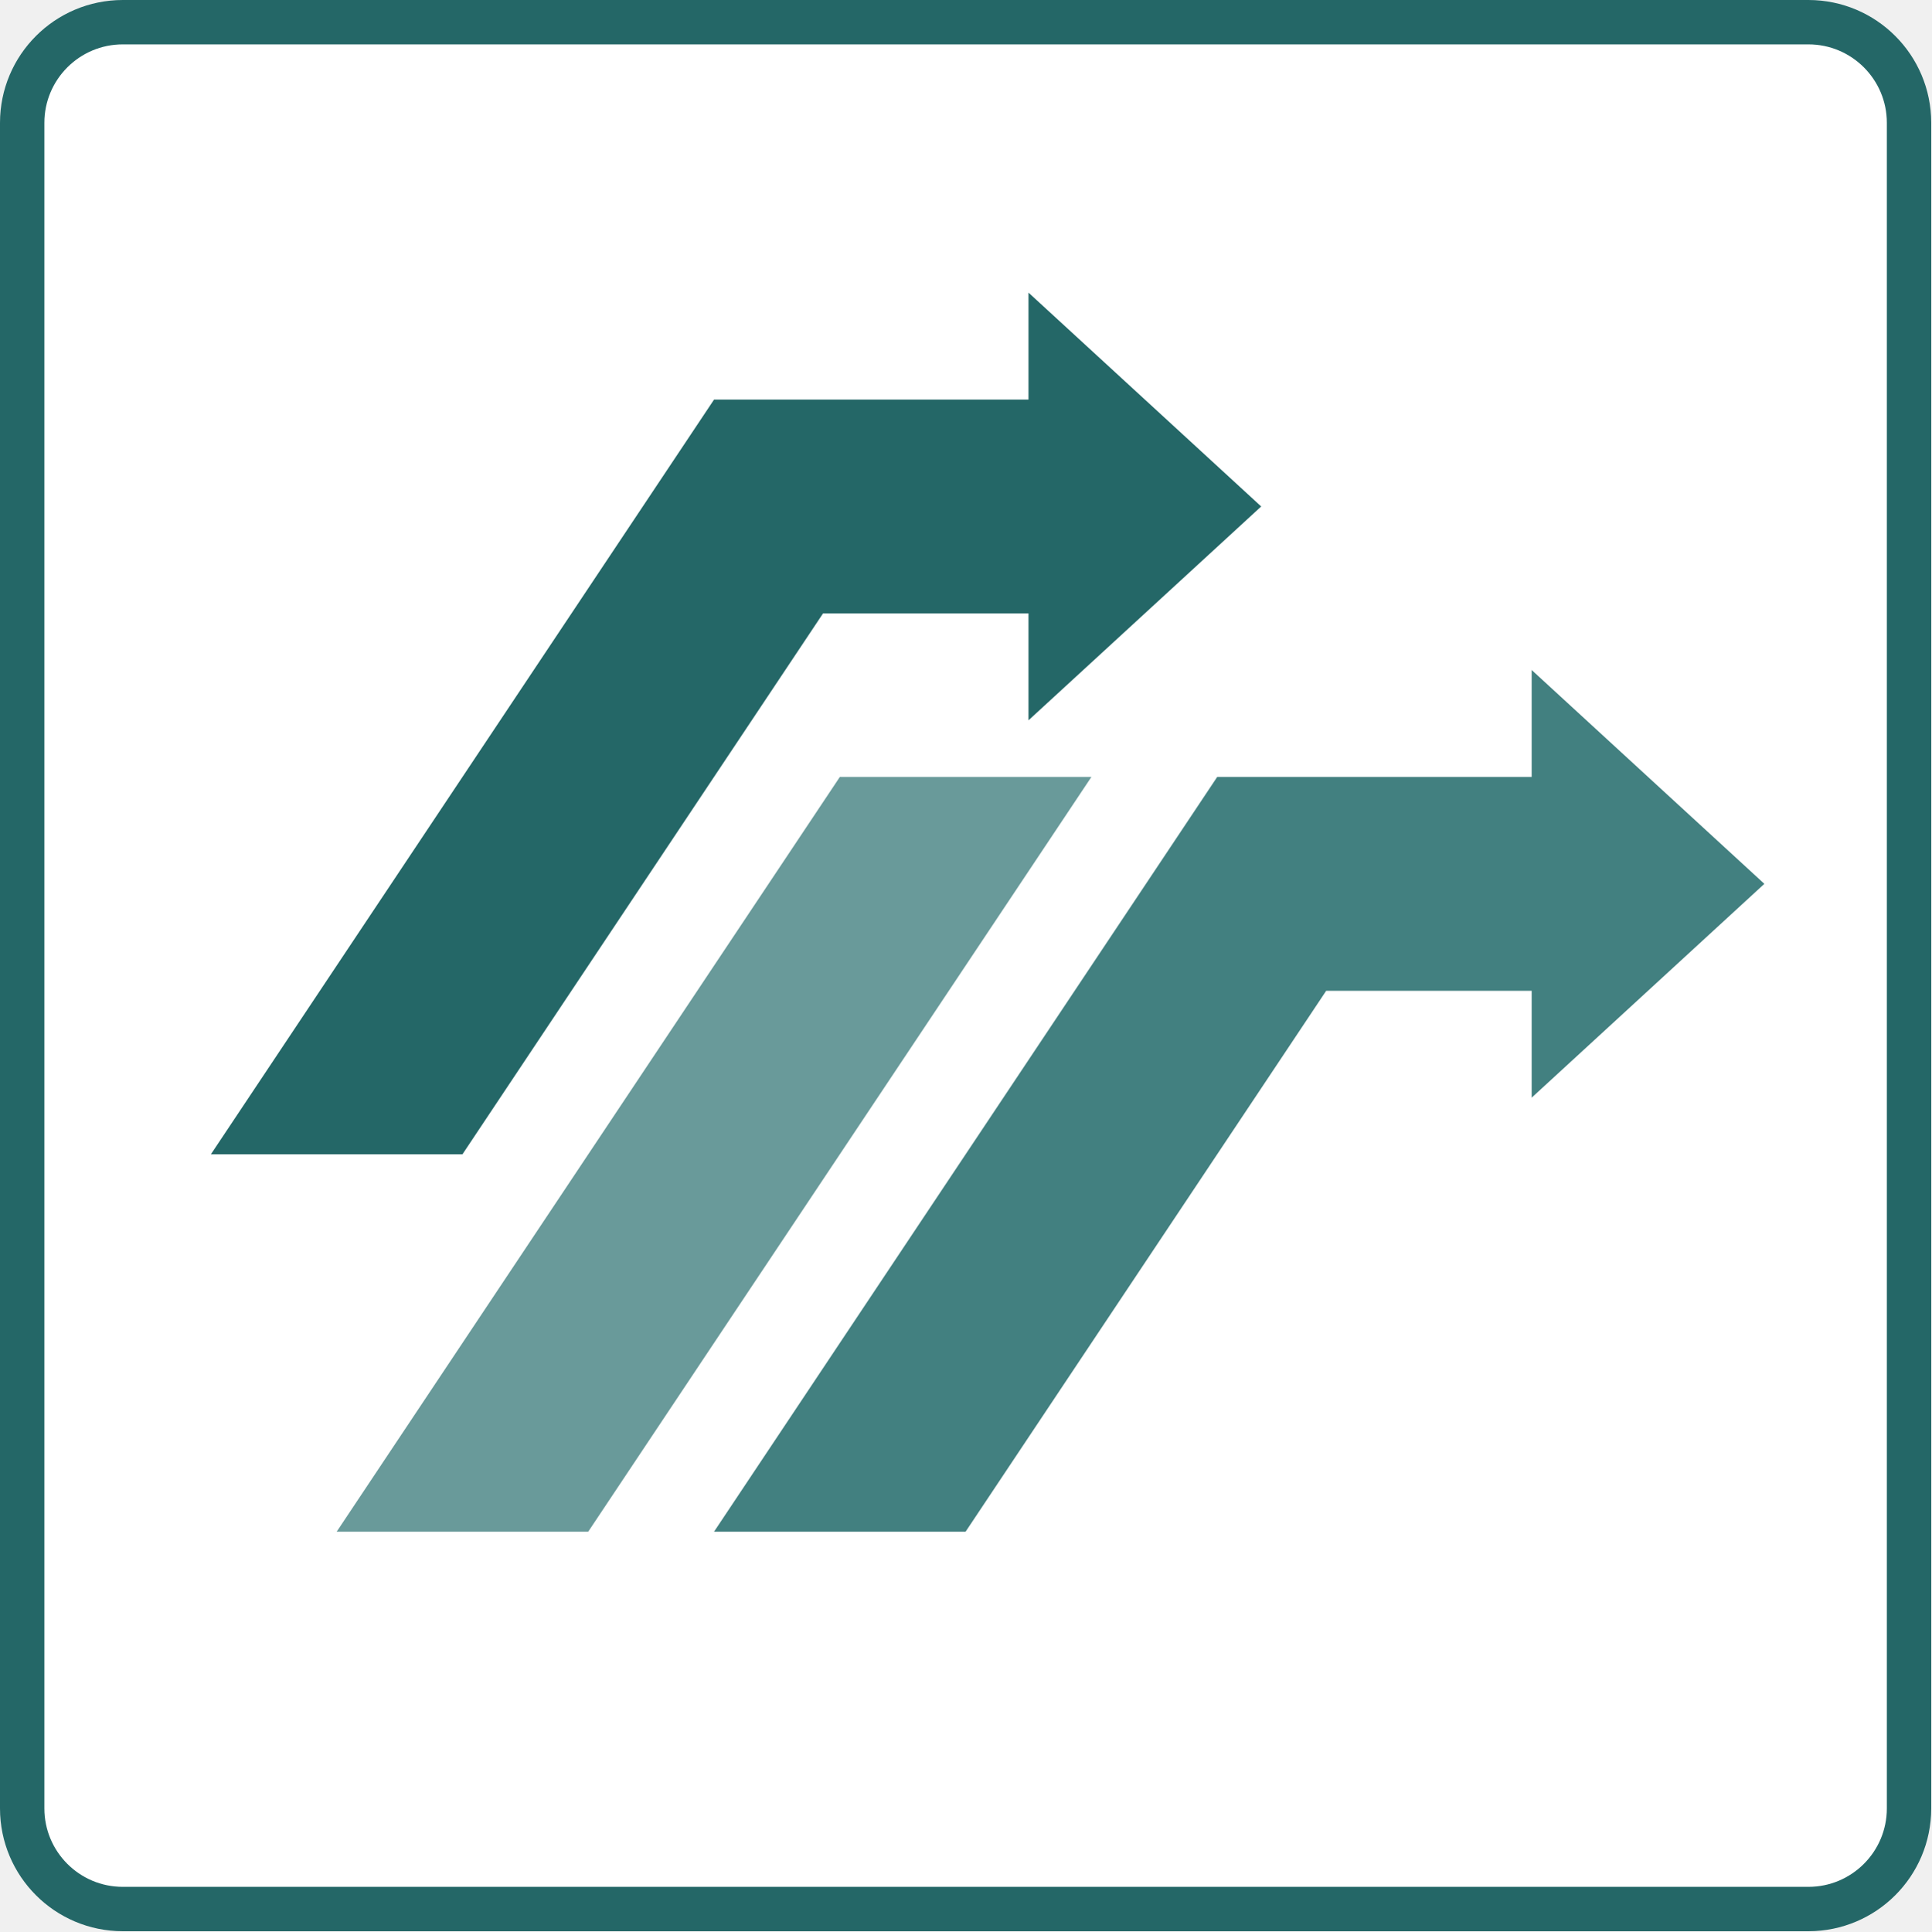
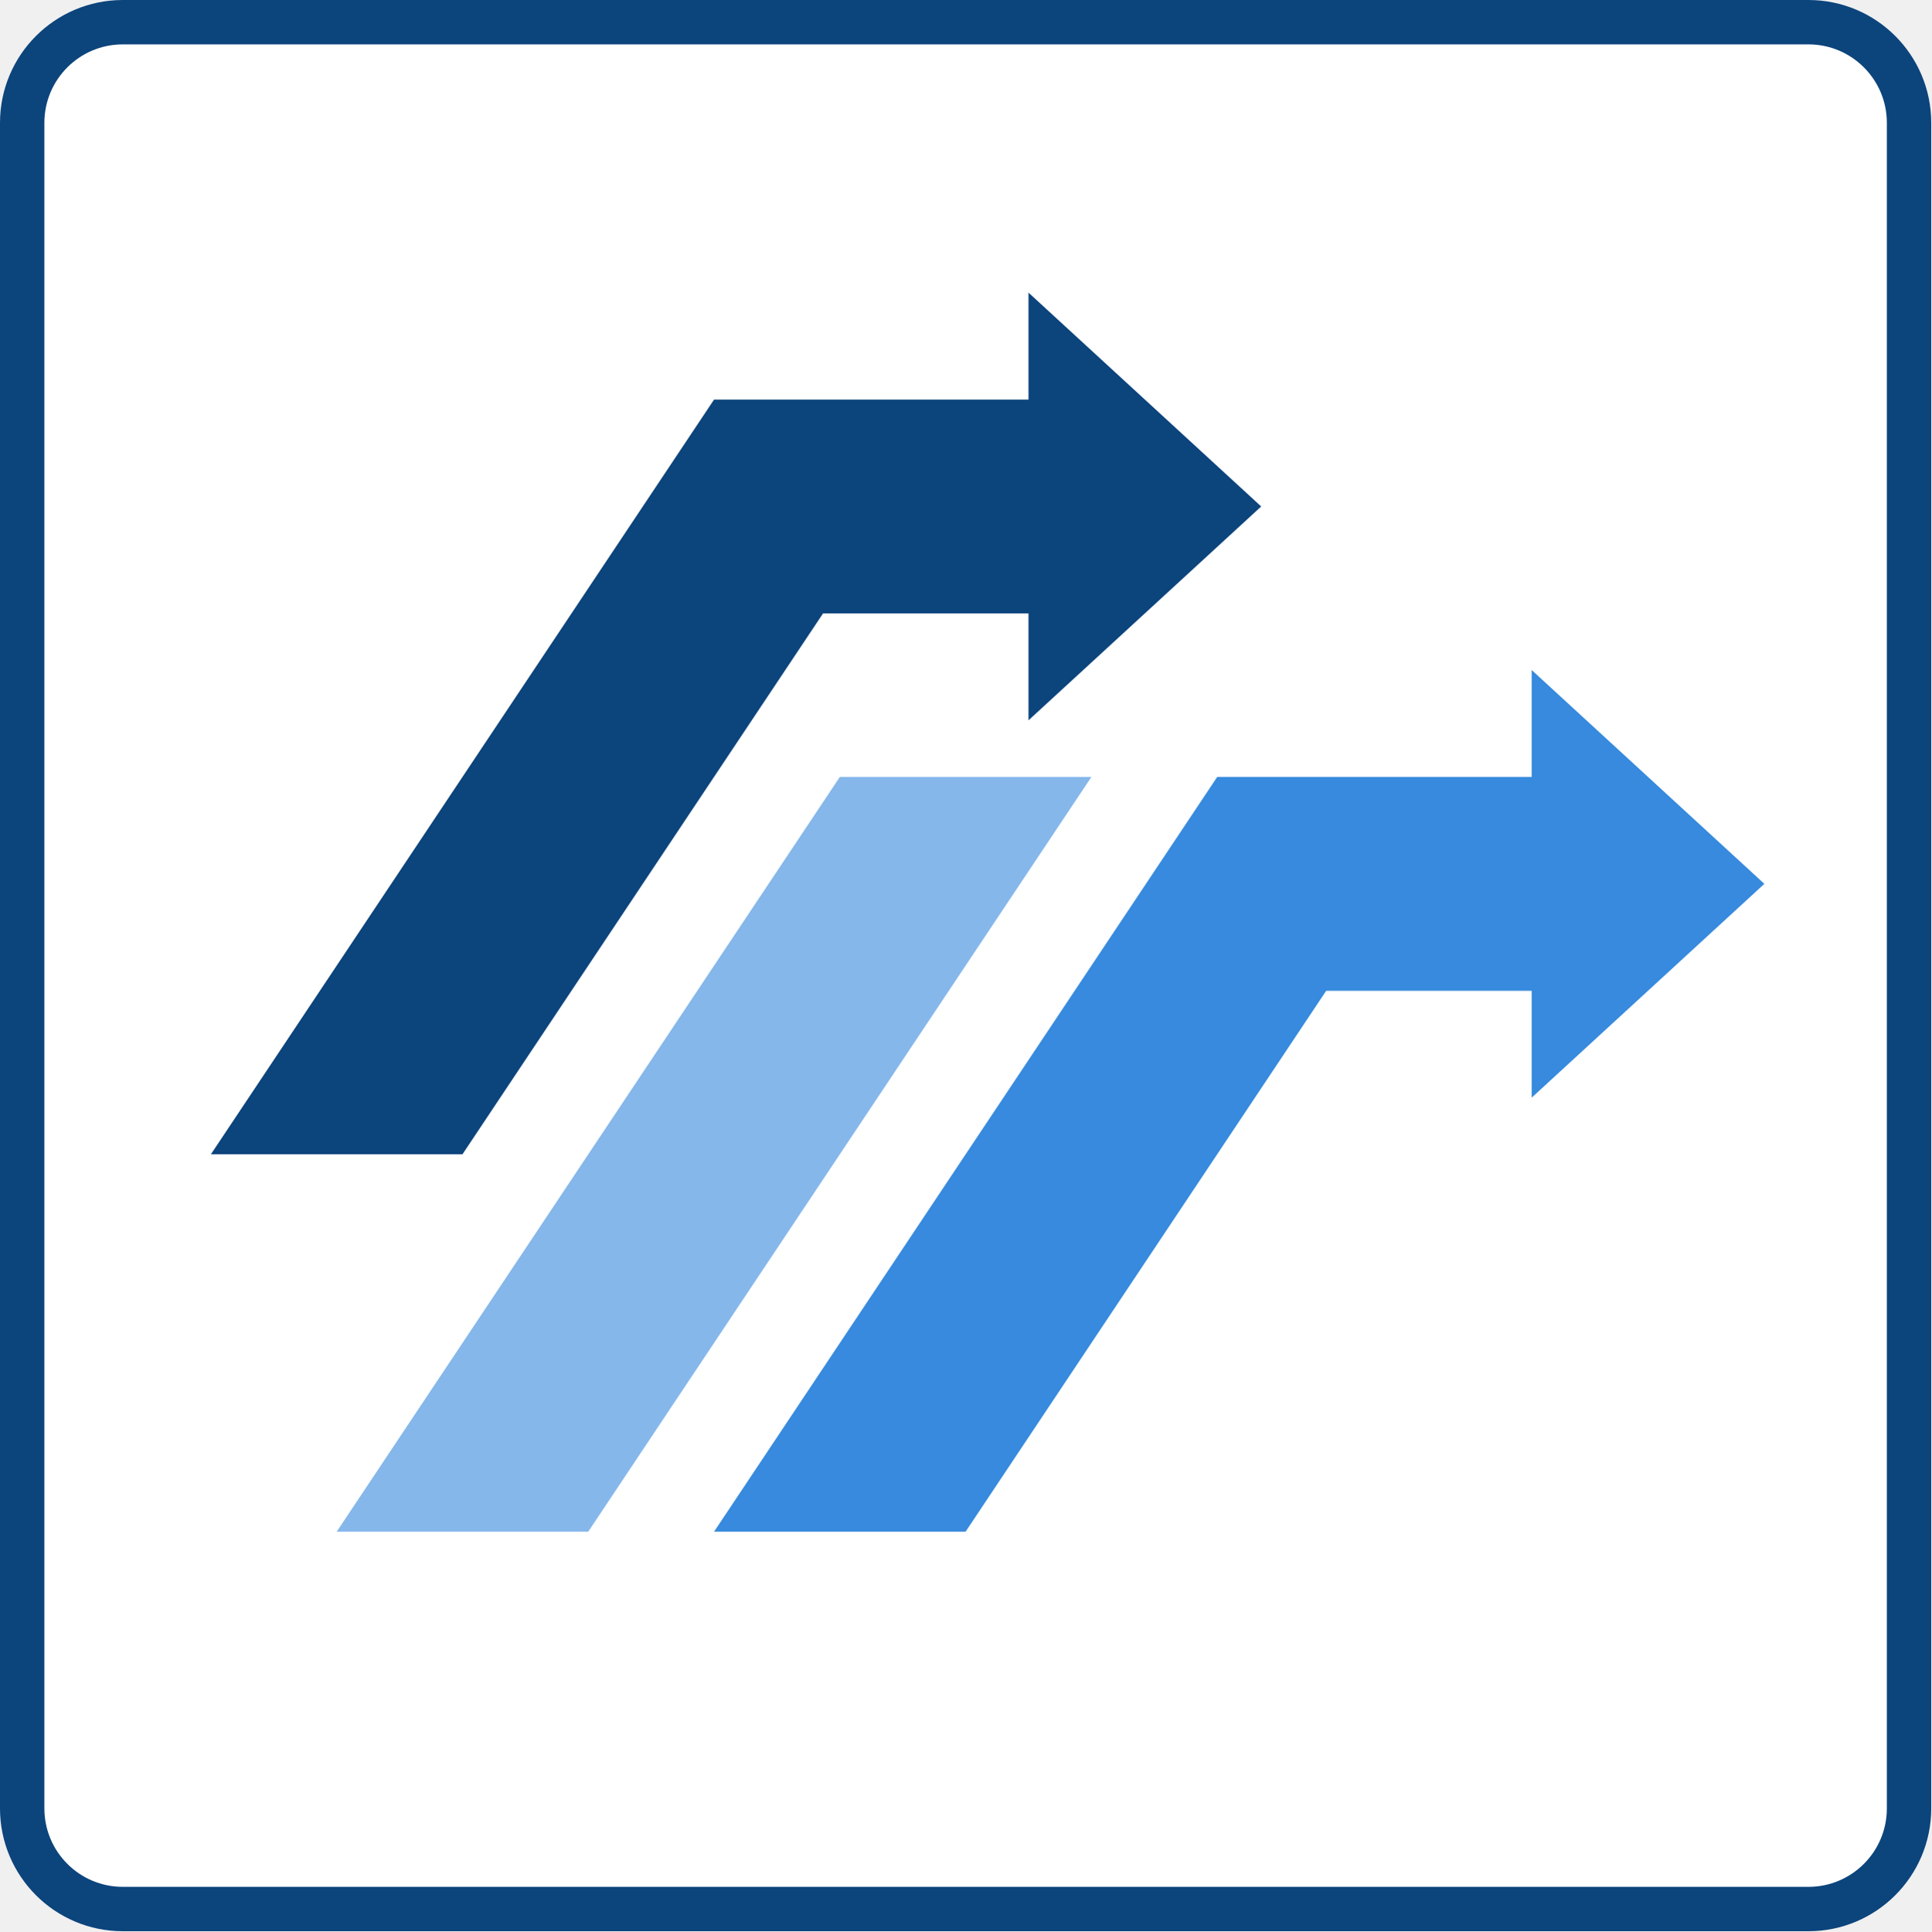
<svg xmlns="http://www.w3.org/2000/svg" width="6.044in" height="6.044in" viewBox="0 0 435.197 435.197" xml:space="preserve" color-interpolation-filters="sRGB" class="st5">
  <style type="text/css">
	
- 		.st1 {fill:#ffffff;stroke:#246767;stroke-linecap:round;stroke-linejoin:round;stroke-width:10}
- 		.st2 {fill:#699a9a;stroke:none;stroke-linecap:round;stroke-linejoin:round;stroke-width:0.75}
- 		.st3 {fill:#428080;stroke:none;stroke-linecap:round;stroke-linejoin:round;stroke-width:0.24}
- 		.st4 {fill:#246767;stroke:none;stroke-linecap:round;stroke-linejoin:round;stroke-width:0.24}
+ 		.st1 {fill:#ffffff;stroke:#0C447C;stroke-linecap:round;stroke-linejoin:round;stroke-width:10}
+ 		.st2 {fill:#85B7EB;stroke:none;stroke-linecap:round;stroke-linejoin:round;stroke-width:0.75}
+ 		.st3 {fill:#378ADD;stroke:none;stroke-linecap:round;stroke-linejoin:round;stroke-width:0.24}
+ 		.st4 {fill:#0C447C;stroke:none;stroke-linecap:round;stroke-linejoin:round;stroke-width:0.24}
		.st5 {fill:none;fill-rule:evenodd;font-size:12px;overflow:visible;stroke-linecap:square;stroke-miterlimit:3}
	
	</style>
  <g>
    <g id="shape14-1" transform="translate(5,-5)">
      <rect x="0" y="10" width="425.197" height="425.197" rx="22.677" ry="22.677" class="st1" />
    </g>
    <g id="shape2-3" transform="translate(75.8661,-90.0394)">
      <path d="M0 435.2 L56.69 435.2 L170.08 265.12 L113.39 265.12 L0 435.2 Z" class="st2" />
    </g>
    <g id="shape11-5" transform="translate(160.906,-90.0394)">
      <path d="M0 435.2 L56.69 435.2 L137.95 313.31 L184.25 313.31 L184.25 337.4 L236.69 289.21 L184.25 241.02 L184.25 265.12        L170.08 265.12 L120.47 265.12 L113.39 265.12 L0 435.2 Z" class="st3" />
    </g>
    <g id="shape12-7" transform="translate(47.5197,-175.079)">
      <path d="M0 435.2 L56.69 435.2 L137.95 313.31 L184.25 313.31 L184.25 337.4 L236.69 289.21 L184.25 241.02 L184.25 265.12        L170.08 265.12 L120.47 265.12 L113.39 265.12 L0 435.2 Z" class="st4" />
    </g>
  </g>
</svg>
